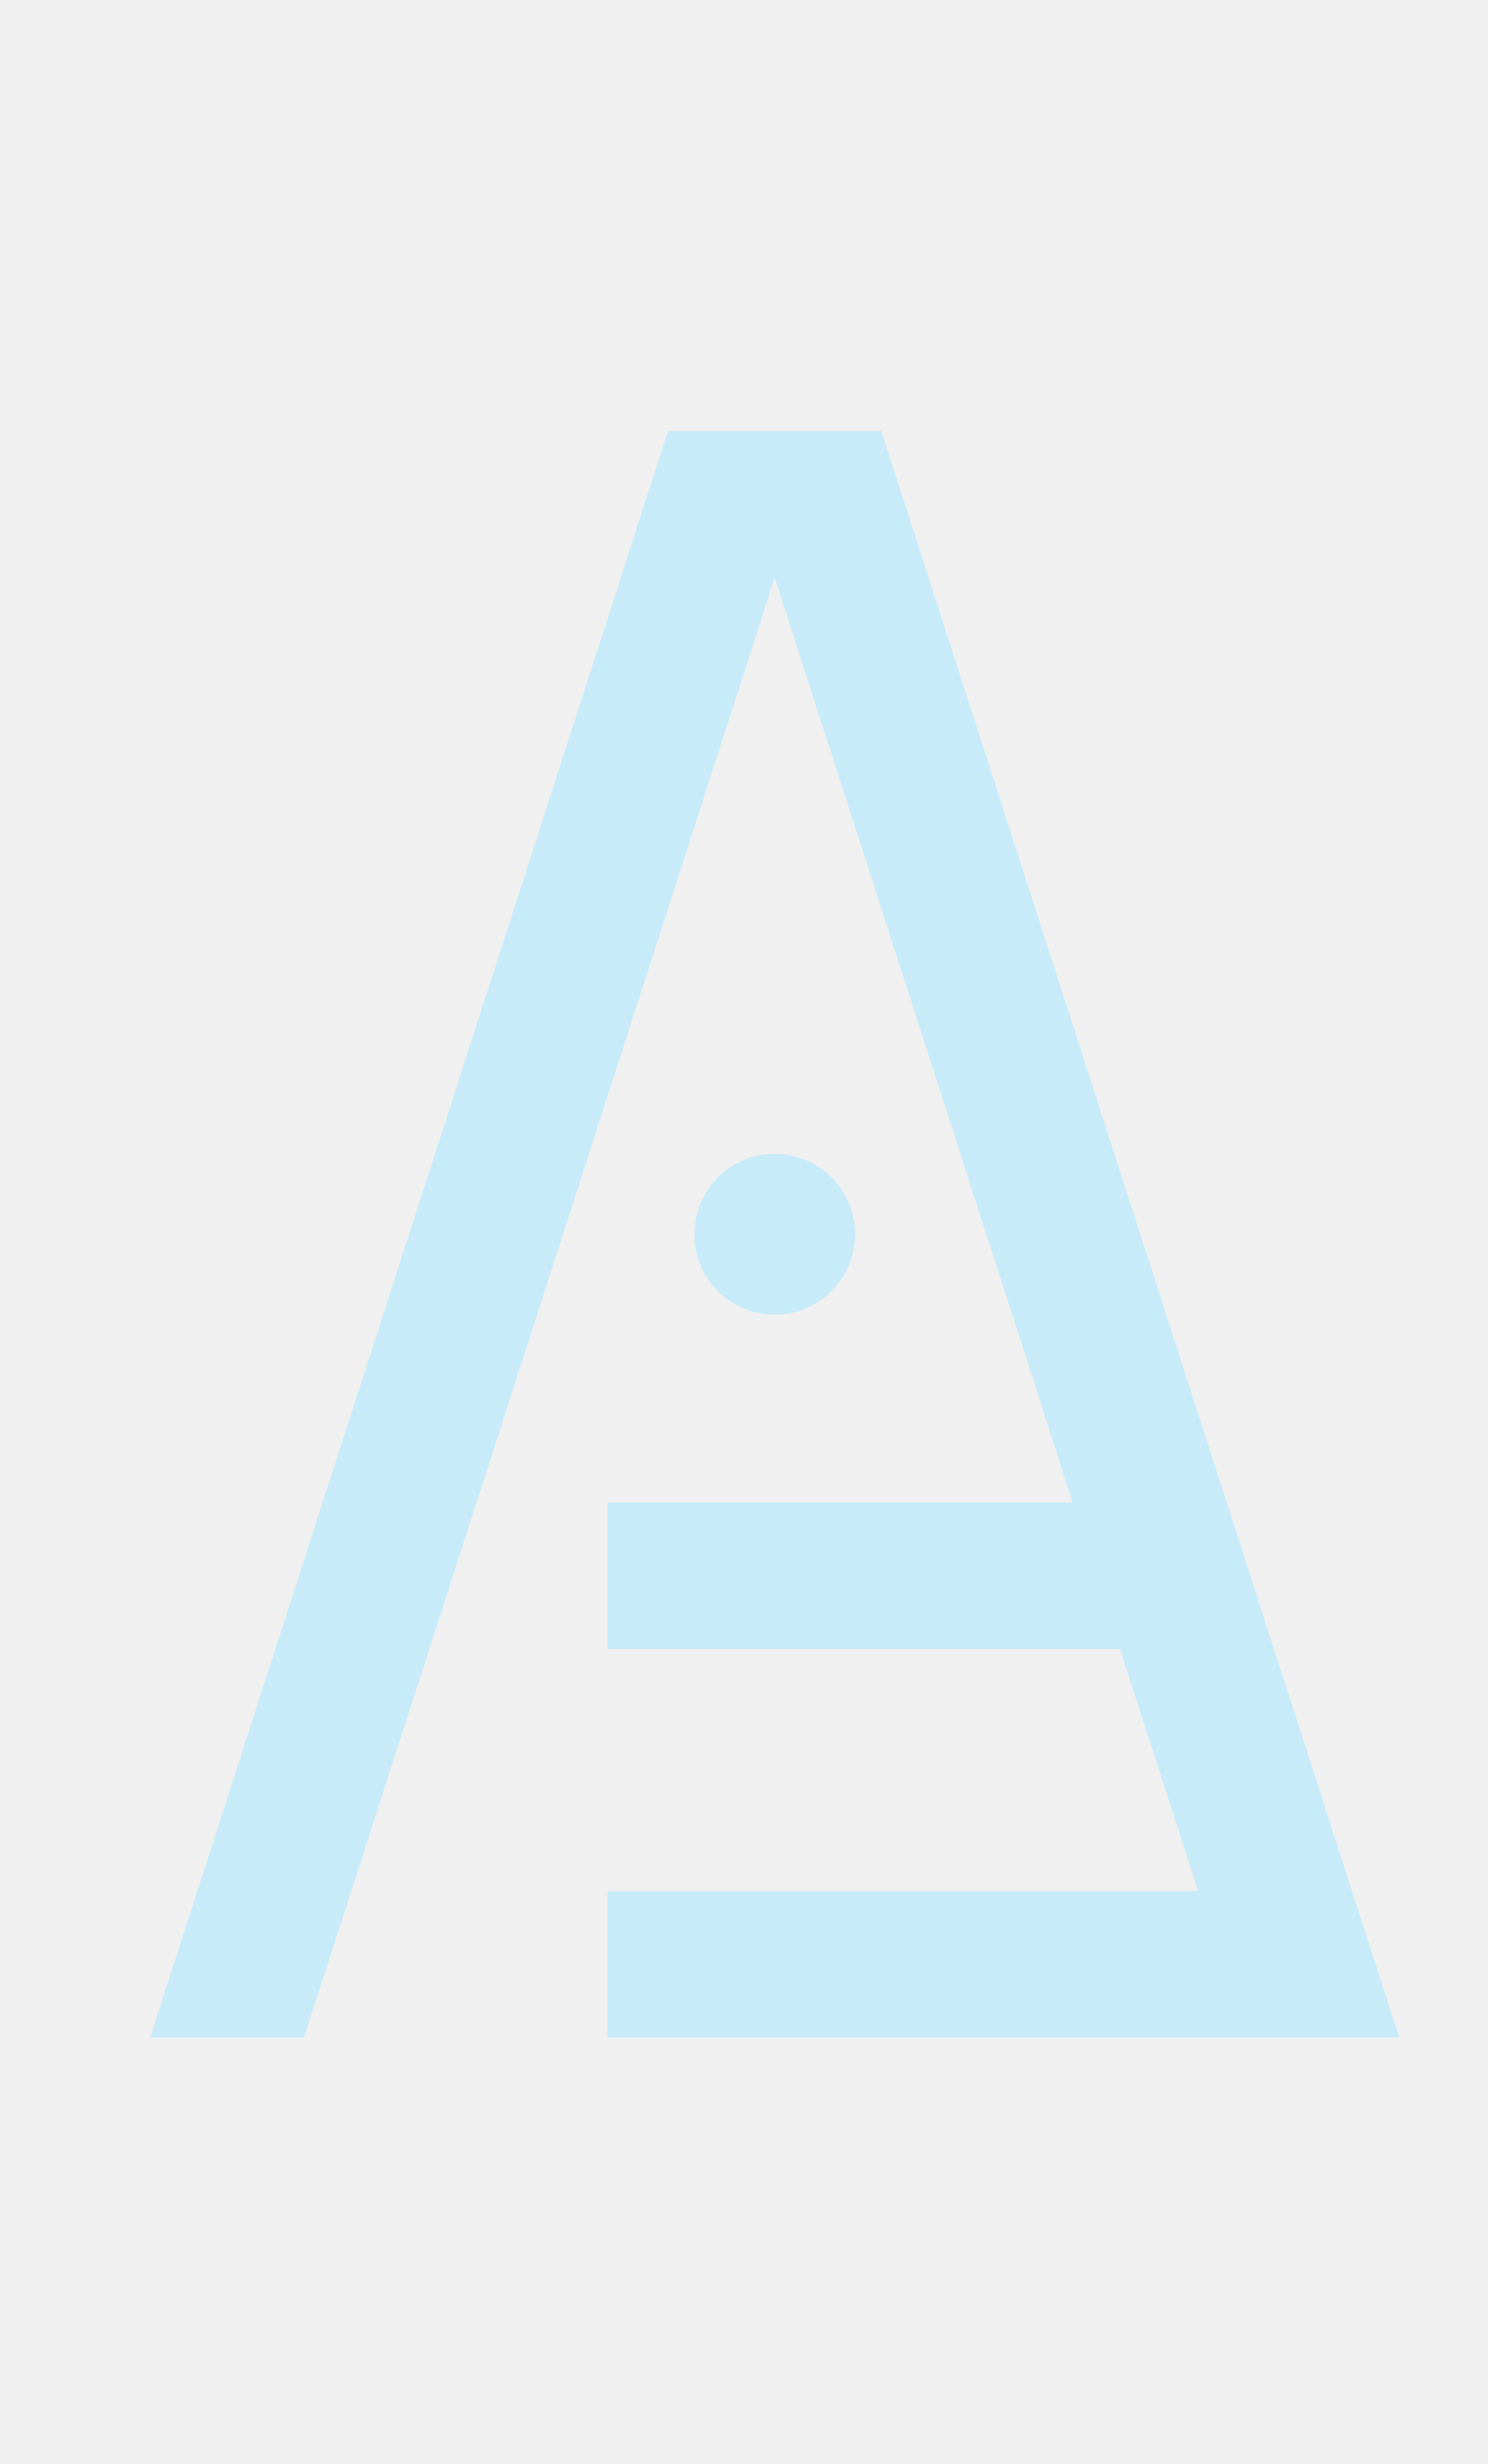
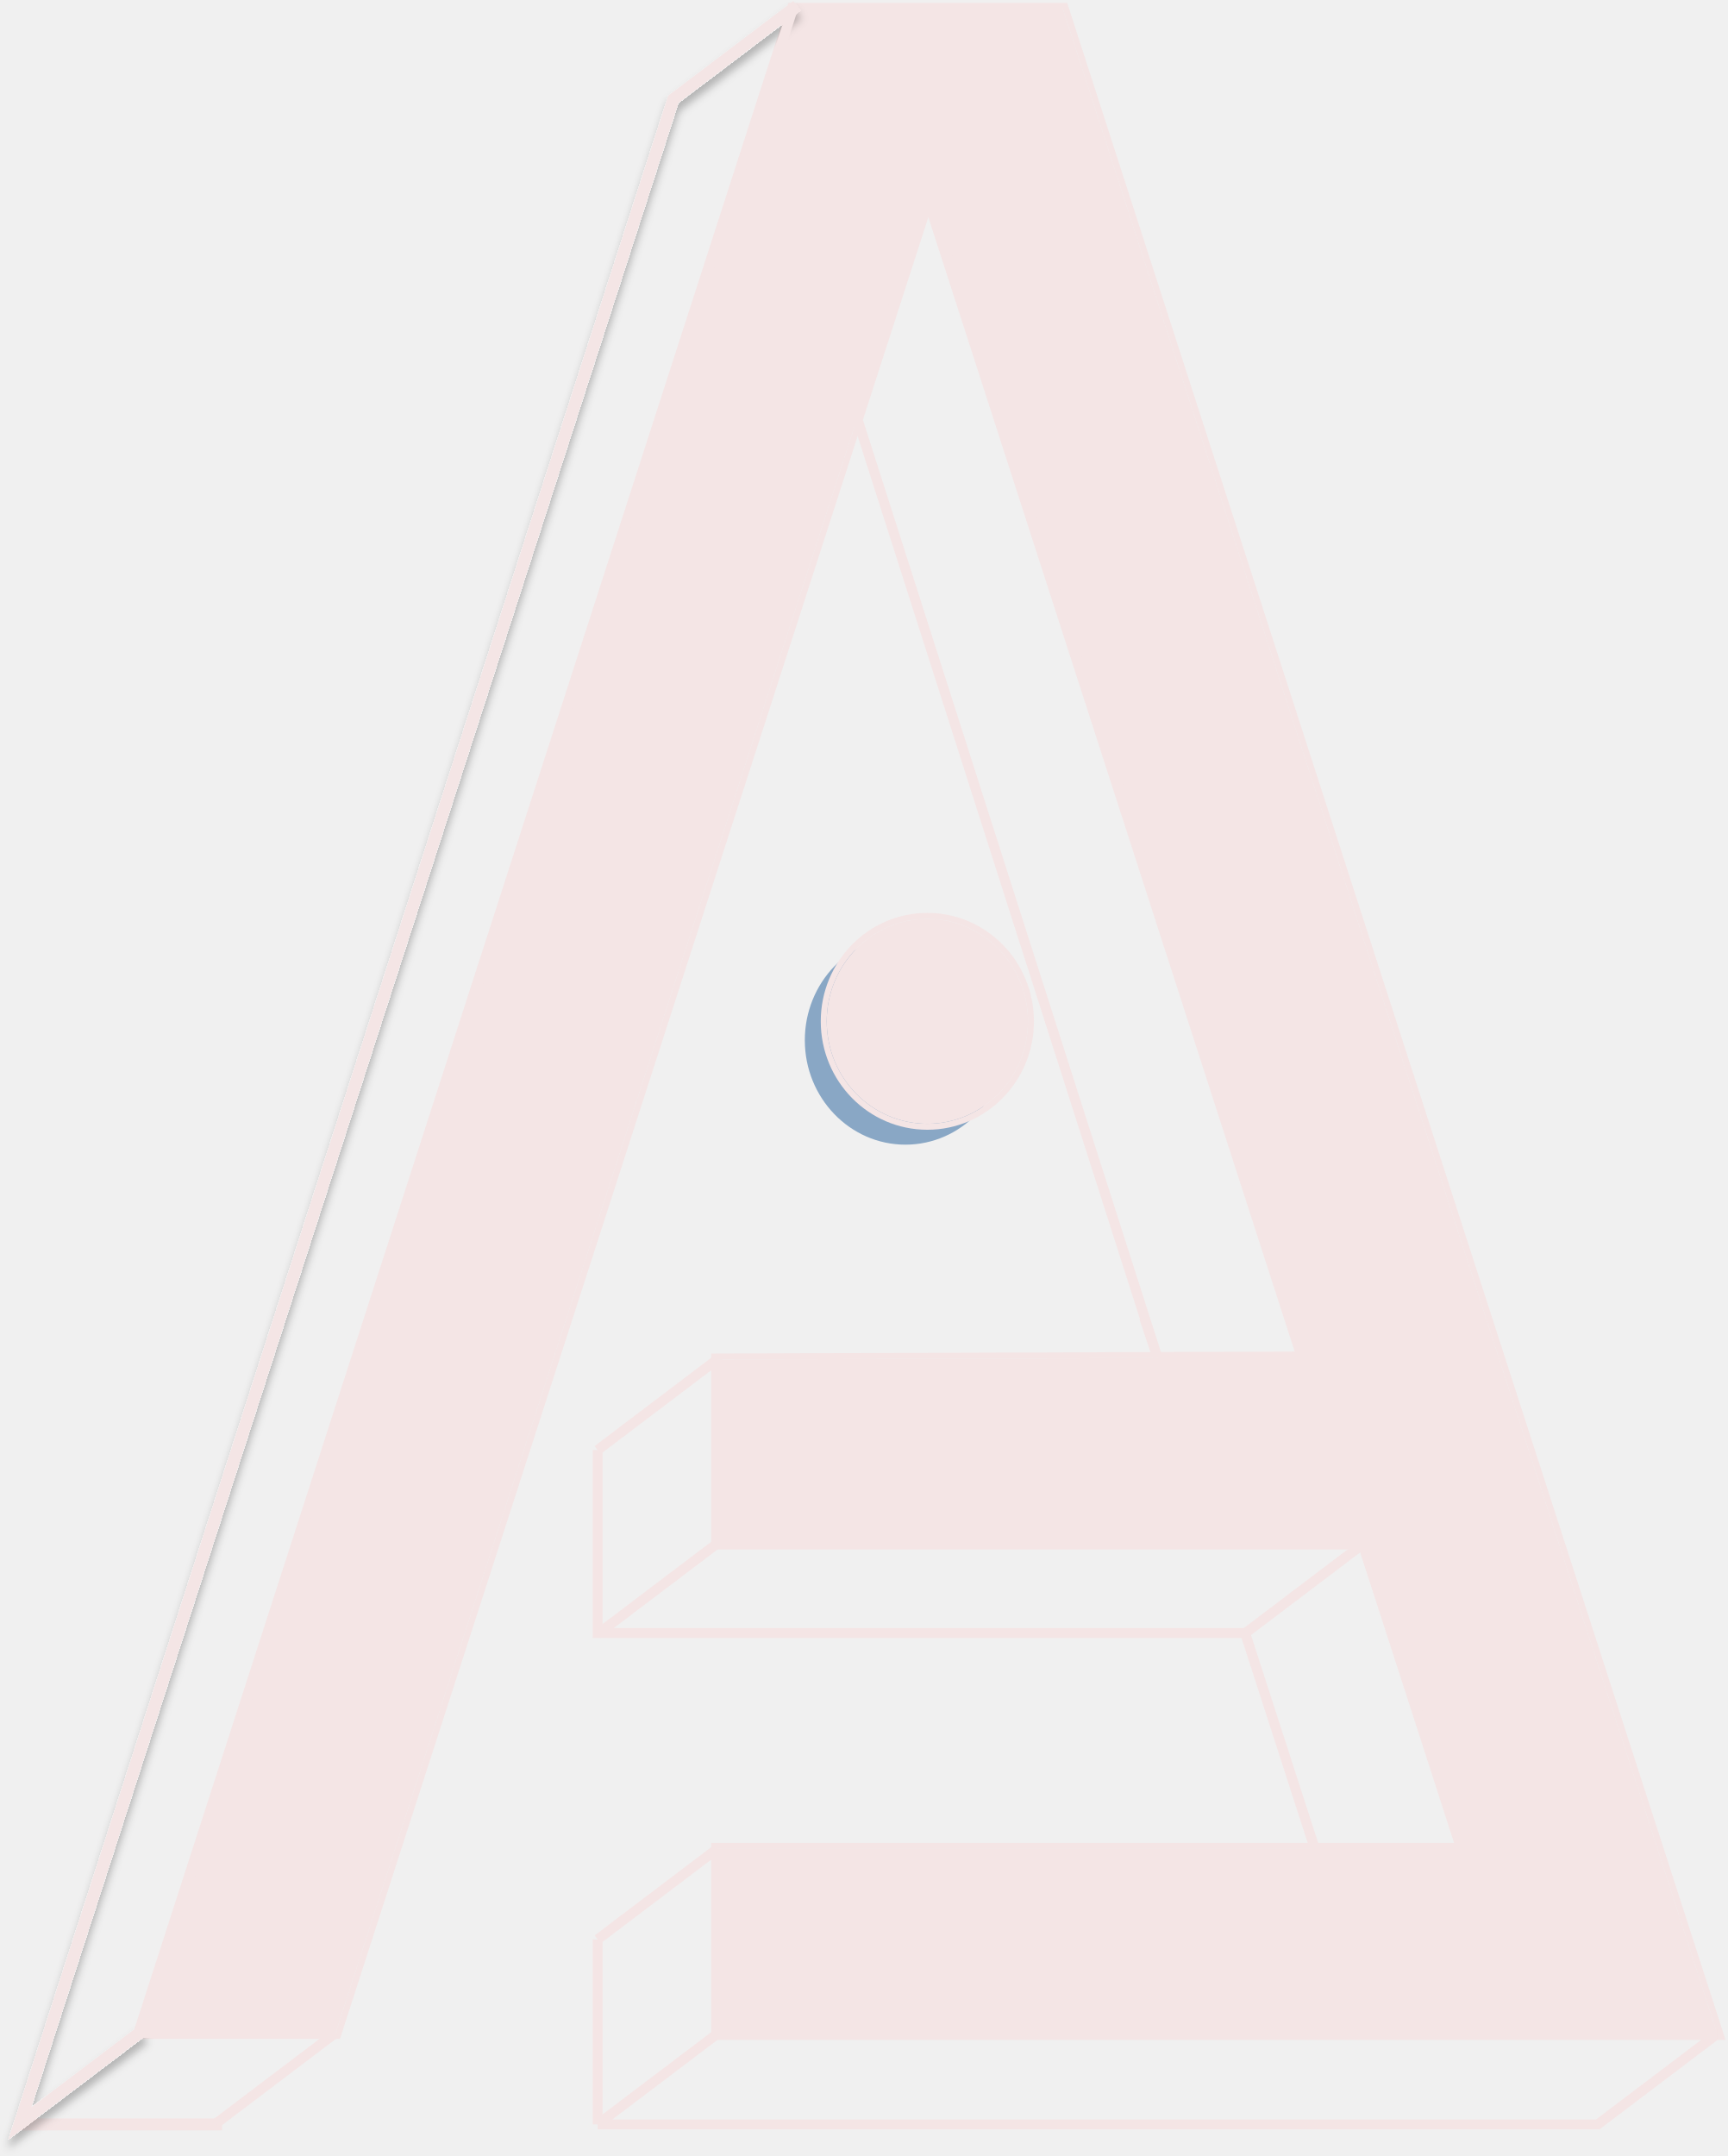
- <svg xmlns="http://www.w3.org/2000/svg" width="226.5" viewBox="0 0 226.5 375" height="375" version="1.0">
+ <svg xmlns="http://www.w3.org/2000/svg" width="867" height="1082" viewBox="0 0 867 1082" fill="none">
+   <path fill-rule="evenodd" clip-rule="evenodd" d="M9.963 1065.64H108.963V1066.64H9.963V1065.64Z" fill="#F4E5E5" stroke="#F4E5E5" stroke-width="5" />
+   <ellipse cx="454.463" cy="522.043" rx="50.5" ry="52.413" fill="#89A7C5" />
+   <mask id="path-3-outside-1_0_1" maskUnits="userSpaceOnUse" x="64.963" y="1.398" width="802" height="1023" fill="black">
+     <rect fill="white" x="64.963" y="1.398" width="802" height="1023" />
+     <path fill-rule="evenodd" clip-rule="evenodd" d="M359.963 682.278V774.625H684.463L733.963 927.872H359.963V1020.72H861.963L533.463 4.398H397.963L69.963 1020.22H168.463L465.963 99.241L653.963 681.279L359.963 682.278ZM465.463 563.973C493.353 563.973 515.963 540.954 515.963 512.558C515.963 484.162 493.353 461.143 465.463 461.143C437.573 461.143 414.963 484.162 414.963 512.558C414.963 540.954 437.573 563.973 465.463 563.973Z" />
+   </mask>
+   <path fill-rule="evenodd" clip-rule="evenodd" d="M359.963 682.278V774.625H684.463L733.963 927.872H359.963V1020.72H861.963L533.463 4.398H397.963L69.963 1020.22H168.463L465.963 99.241L653.963 681.279L359.963 682.278ZM465.463 563.973C493.353 563.973 515.963 540.954 515.963 512.558C515.963 484.162 493.353 461.143 465.463 461.143C437.573 461.143 414.963 484.162 414.963 512.558C414.963 540.954 437.573 563.973 465.463 563.973Z" fill="#F4E5E5" />
+   <path d="M359.963 774.625H356.963V777.625H359.963V774.625ZM359.963 682.278L359.953 679.278L356.963 679.288V682.278H359.963ZM684.463 774.625L687.318 773.703L686.647 771.625H684.463V774.625ZM733.963 927.872V930.872H738.085L736.818 926.95L733.963 927.872ZM359.963 927.872V924.872H356.963V927.872H359.963ZM359.963 1020.72H356.963V1023.72H359.963V1020.72ZM861.963 1020.72V1023.72H866.086L864.818 1019.8L861.963 1020.72ZM533.463 4.398L536.318 3.475L535.646 1.398H533.463V4.398ZM397.963 4.398V1.398H395.779L395.108 3.476L397.963 4.398ZM69.963 1020.22L67.108 1019.3L65.842 1023.22H69.963V1020.22ZM168.463 1020.22V1023.22H170.647L171.318 1021.14L168.463 1020.22ZM465.963 99.241L468.818 98.319L465.963 89.481L463.108 98.319L465.963 99.241ZM653.963 681.279L653.973 684.279L658.08 684.265L656.818 680.357L653.963 681.279ZM362.963 774.625V682.278H356.963V774.625H362.963ZM684.463 771.625H359.963V777.625H684.463V771.625ZM736.818 926.95L687.318 773.703L681.608 775.547L731.108 928.794L736.818 926.95ZM359.963 930.872H733.963V924.872H359.963V930.872ZM362.963 1020.72V927.872H356.963V1020.72H362.963ZM861.963 1017.72H359.963V1023.72H861.963V1017.72ZM530.608 5.32L859.108 1021.64L864.818 1019.8L536.318 3.475L530.608 5.32ZM397.963 7.398H533.463V1.398H397.963V7.398ZM72.818 1021.14L400.818 5.32L395.108 3.476L67.108 1019.3L72.818 1021.14ZM168.463 1017.22H69.963V1023.22H168.463V1017.22ZM463.108 98.319L165.608 1019.3L171.318 1021.14L468.818 100.163L463.108 98.319ZM656.818 680.357L468.818 98.319L463.108 100.163L651.108 682.202L656.818 680.357ZM359.973 685.278L653.973 684.279L653.953 678.279L359.953 679.278L359.973 685.278ZM512.963 512.558C512.963 539.348 491.646 560.973 465.463 560.973V566.973C495.061 566.973 518.963 542.56 518.963 512.558H512.963ZM465.463 464.143C491.646 464.143 512.963 485.768 512.963 512.558H518.963C518.963 482.557 495.061 458.143 465.463 458.143V464.143ZM417.963 512.558C417.963 485.768 439.28 464.143 465.463 464.143V458.143C435.865 458.143 411.963 482.557 411.963 512.558H417.963ZM465.463 560.973C439.28 560.973 417.963 539.348 417.963 512.558H411.963C411.963 542.56 435.865 566.973 465.463 566.973V560.973Z" fill="#F4E5E5" mask="url(#path-3-outside-1_0_1)" />
+   <g filter="url(#filter0_d_0_1)">
+     <path fill-rule="evenodd" clip-rule="evenodd" d="M397.661 4L398.265 4.795L338.391 50.125L10.926 1064.29L69.661 1019.82L70.265 1020.62L9 1067L337.535 49.52L397.661 4Z" fill="#F4E5E5" />
+     <path fill-rule="evenodd" clip-rule="evenodd" d="M397.661 4L398.265 4.795L338.391 50.125L10.926 1064.29L69.661 1019.82L70.265 1020.62L9 1067L337.535 49.52L397.661 4Z" stroke="#F4E5E5" stroke-width="5" />
+   </g>
+   <path d="M861.963 1020.72C838.532 1038.46 825.394 1048.4 801.963 1066.14H299.963M168.463 1020.22L108.463 1065.64M684.463 774.625L624.463 820.05" stroke="#F4E5E5" stroke-width="5" />
+   <path d="M359.963 1020.72L299.963 1066.14M359.963 927.872L299.963 973.297M359.963 774.625L299.963 820.05M359.963 682.278L299.963 727.703" stroke="#F4E5E5" stroke-width="5" />
+   <path d="M299.963 727.703V819.551H624.463M299.963 973.297V1066.14" stroke="#F4E5E5" stroke-width="5" />
+   <path d="M624.963 819.551L659.963 927.872" stroke="#F4E5E5" stroke-width="5" />
+   <path d="M574.31 661.37L580.963 681.279L429.963 209.06" stroke="#F4E5E5" stroke-width="5" />
+   <path d="M397.963 4.398L69.963 1020.22H168.463M359.963 927.872V1020.72H861.963M359.963 682.278V774.625H683.963L733.963 927.872H659.963M580.963 681.279H653.963L465.963 99.241L430.463 209.06" stroke="#F4E5E5" stroke-width="5" />
  <defs>
-     <clipPath id="a">
-       <path d="M 22.676 65.566 L 213 65.566 L 213 310.066 L 22.676 310.066 Z M 22.676 65.566" />
-     </clipPath>
+     <filter id="filter0_d_0_1" x="0.183" y="0.5" width="405.588" height="1081.28" filterUnits="userSpaceOnUse" color-interpolation-filters="sRGB">
+       <feFlood flood-opacity="0" result="BackgroundImageFix" />
+       <feColorMatrix in="SourceAlpha" type="matrix" values="0 0 0 0 0 0 0 0 0 0 0 0 0 0 0 0 0 0 127 0" result="hardAlpha" />
+       <feOffset dy="4" />
+       <feGaussianBlur stdDeviation="2" />
+       <feComposite in2="hardAlpha" operator="out" />
+       <feColorMatrix type="matrix" values="0 0 0 0 0 0 0 0 0 0 0 0 0 0 0 0 0 0 0.25 0" />
+       <feBlend mode="normal" in2="BackgroundImageFix" result="effect1_dropShadow_0_1" />
+       <feBlend mode="normal" in="SourceGraphic" in2="effect1_dropShadow_0_1" result="shape" />
+     </filter>
  </defs>
-   <path fill="#C7EBF8" d="M 130.156 187.844 C 130.156 181.09 124.68 175.613 117.922 175.613 C 111.164 175.613 105.684 181.09 105.684 187.844 C 105.684 194.598 111.164 200.074 117.922 200.074 C 124.68 200.074 130.156 194.598 130.156 187.844" />
-   <g clip-path="url(#a)">
-     <path fill="#C7EBF8" d="M 134.145 65.586 L 101.695 65.586 L 22.852 310.105 L 46.273 310.105 L 117.922 87.914 L 163.305 228.66 L 92.469 228.66 L 92.469 250.941 L 170.488 250.941 L 182.383 287.824 L 92.469 287.824 L 92.469 310.105 L 212.988 310.105 L 134.145 65.586" />
-   </g>
</svg>
